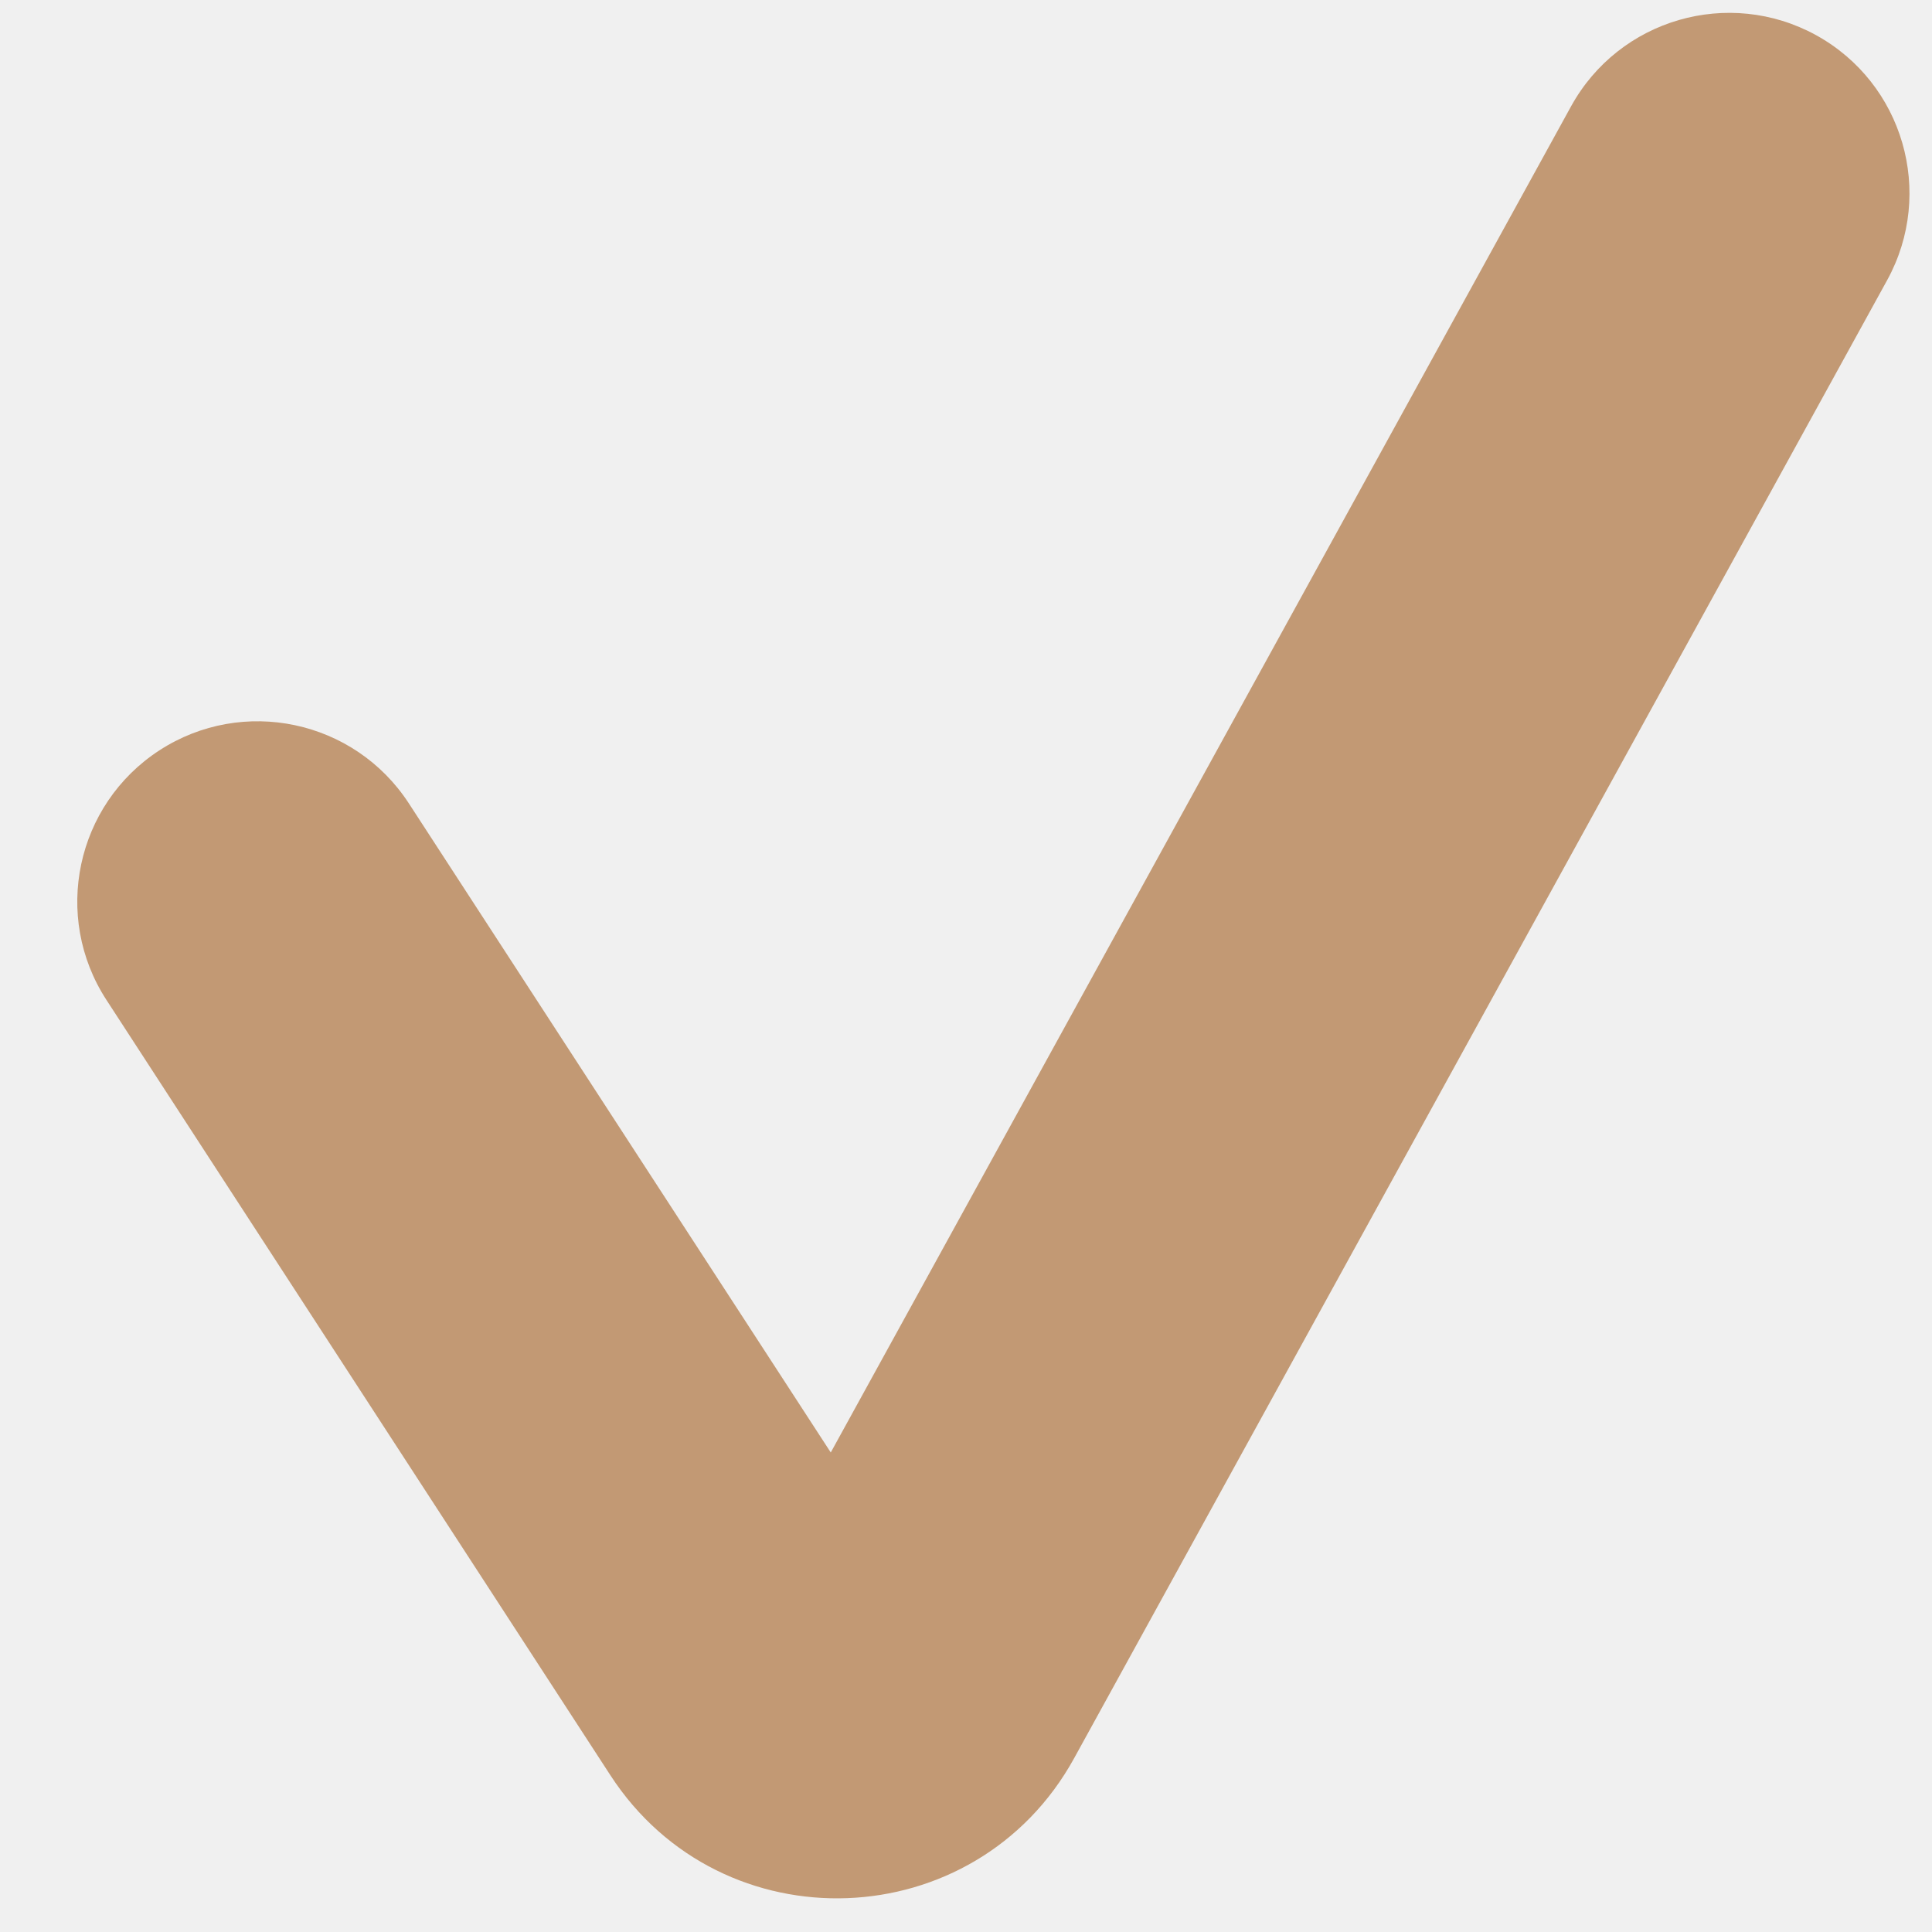
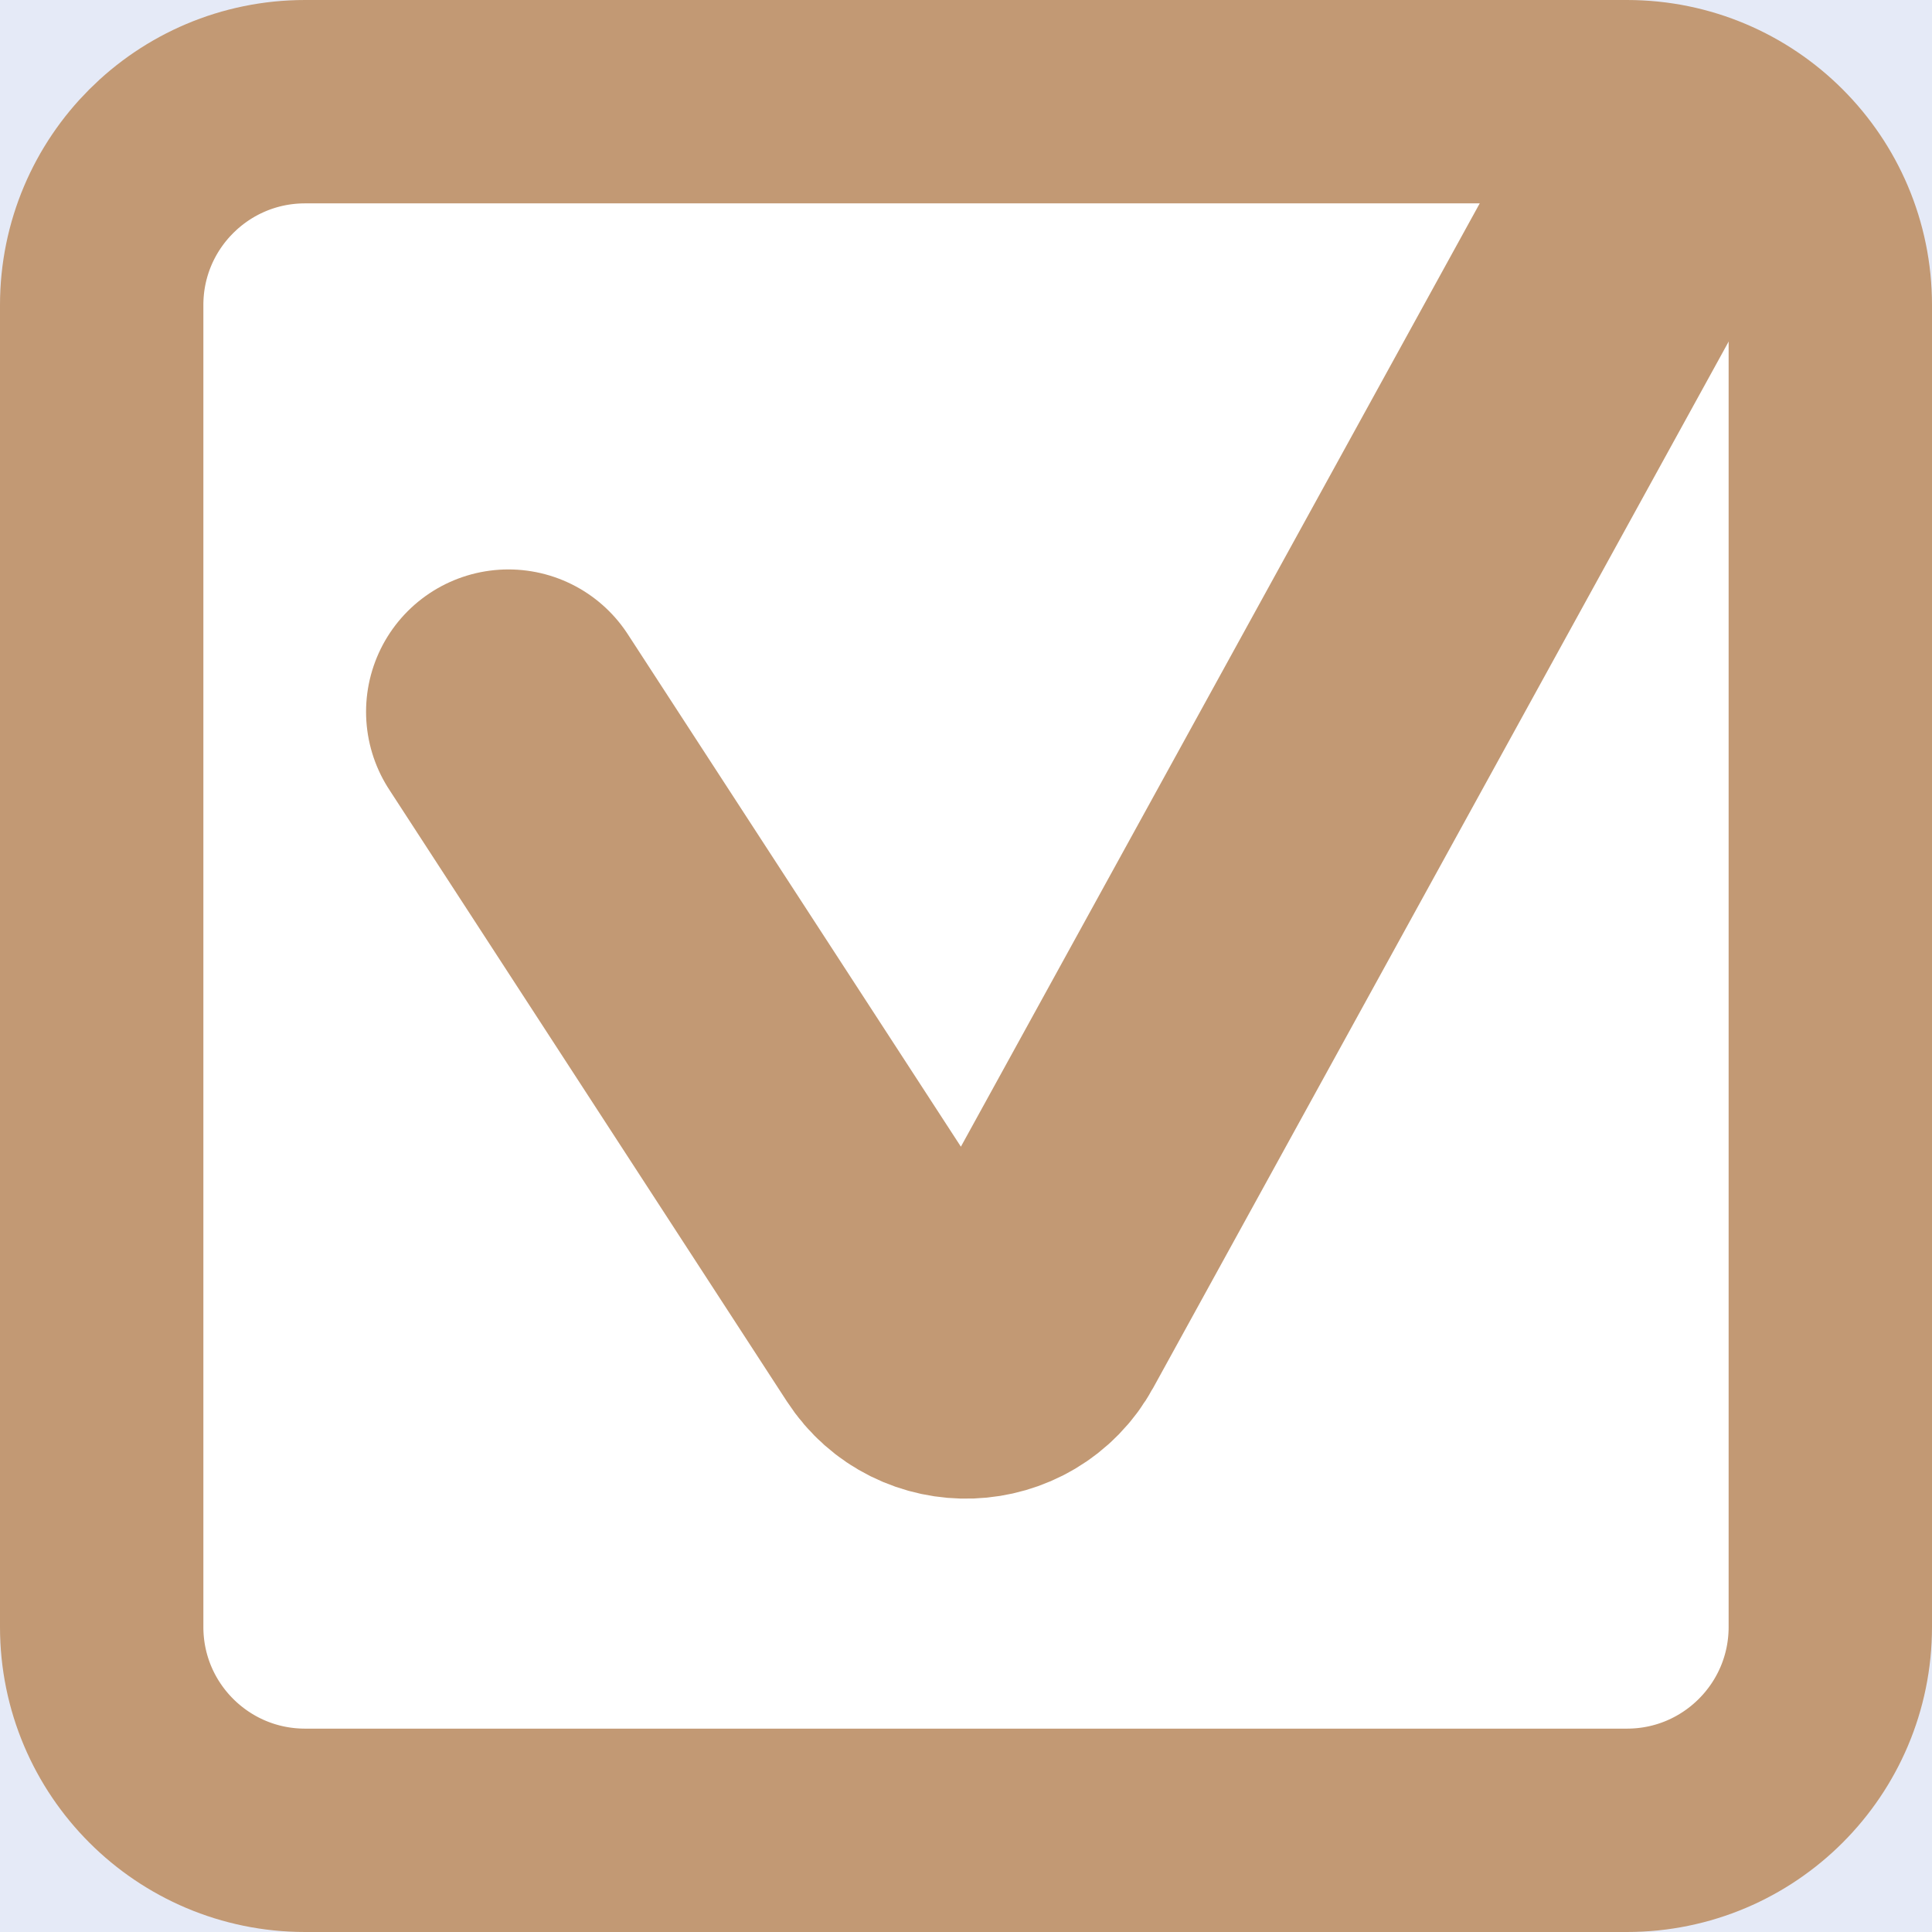
- <svg xmlns="http://www.w3.org/2000/svg" width="15" height="15" viewBox="0 0 15 15" fill="none">
-   <path fill-rule="evenodd" clip-rule="evenodd" d="M14.1 0.273C14.777 0.646 15.024 1.497 14.652 2.175L8.34 13.65C7.575 15.041 5.604 15.114 4.739 13.783L0.826 7.763C0.405 7.115 0.589 6.248 1.237 5.826C1.885 5.405 2.752 5.589 3.174 6.237L6.45 11.277L12.198 0.825C12.571 0.148 13.422 -0.099 14.1 0.273Z" fill="#C29974" />
+ <svg xmlns="http://www.w3.org/2000/svg" width="19" height="19" viewBox="0 0 19 19" fill="none">
+   <rect width="19" height="19" fill="#E5E5E5" />
+   <rect width="1400" height="2320" transform="translate(-411 -381)" fill="white" />
+   <rect x="-411" y="-80" width="1400" height="254" fill="#7D97DA" fill-opacity="0.2" />
+   <rect x="1" y="1" width="17" height="17" rx="2" fill="white" stroke="#C29974" stroke-width="2" />
+   <path d="M5 7L8.913 13.02C9.201 13.463 9.858 13.439 10.113 12.976L16.425 1.5" stroke="#C29974" stroke-width="2.8" stroke-linecap="round" />
</svg>
